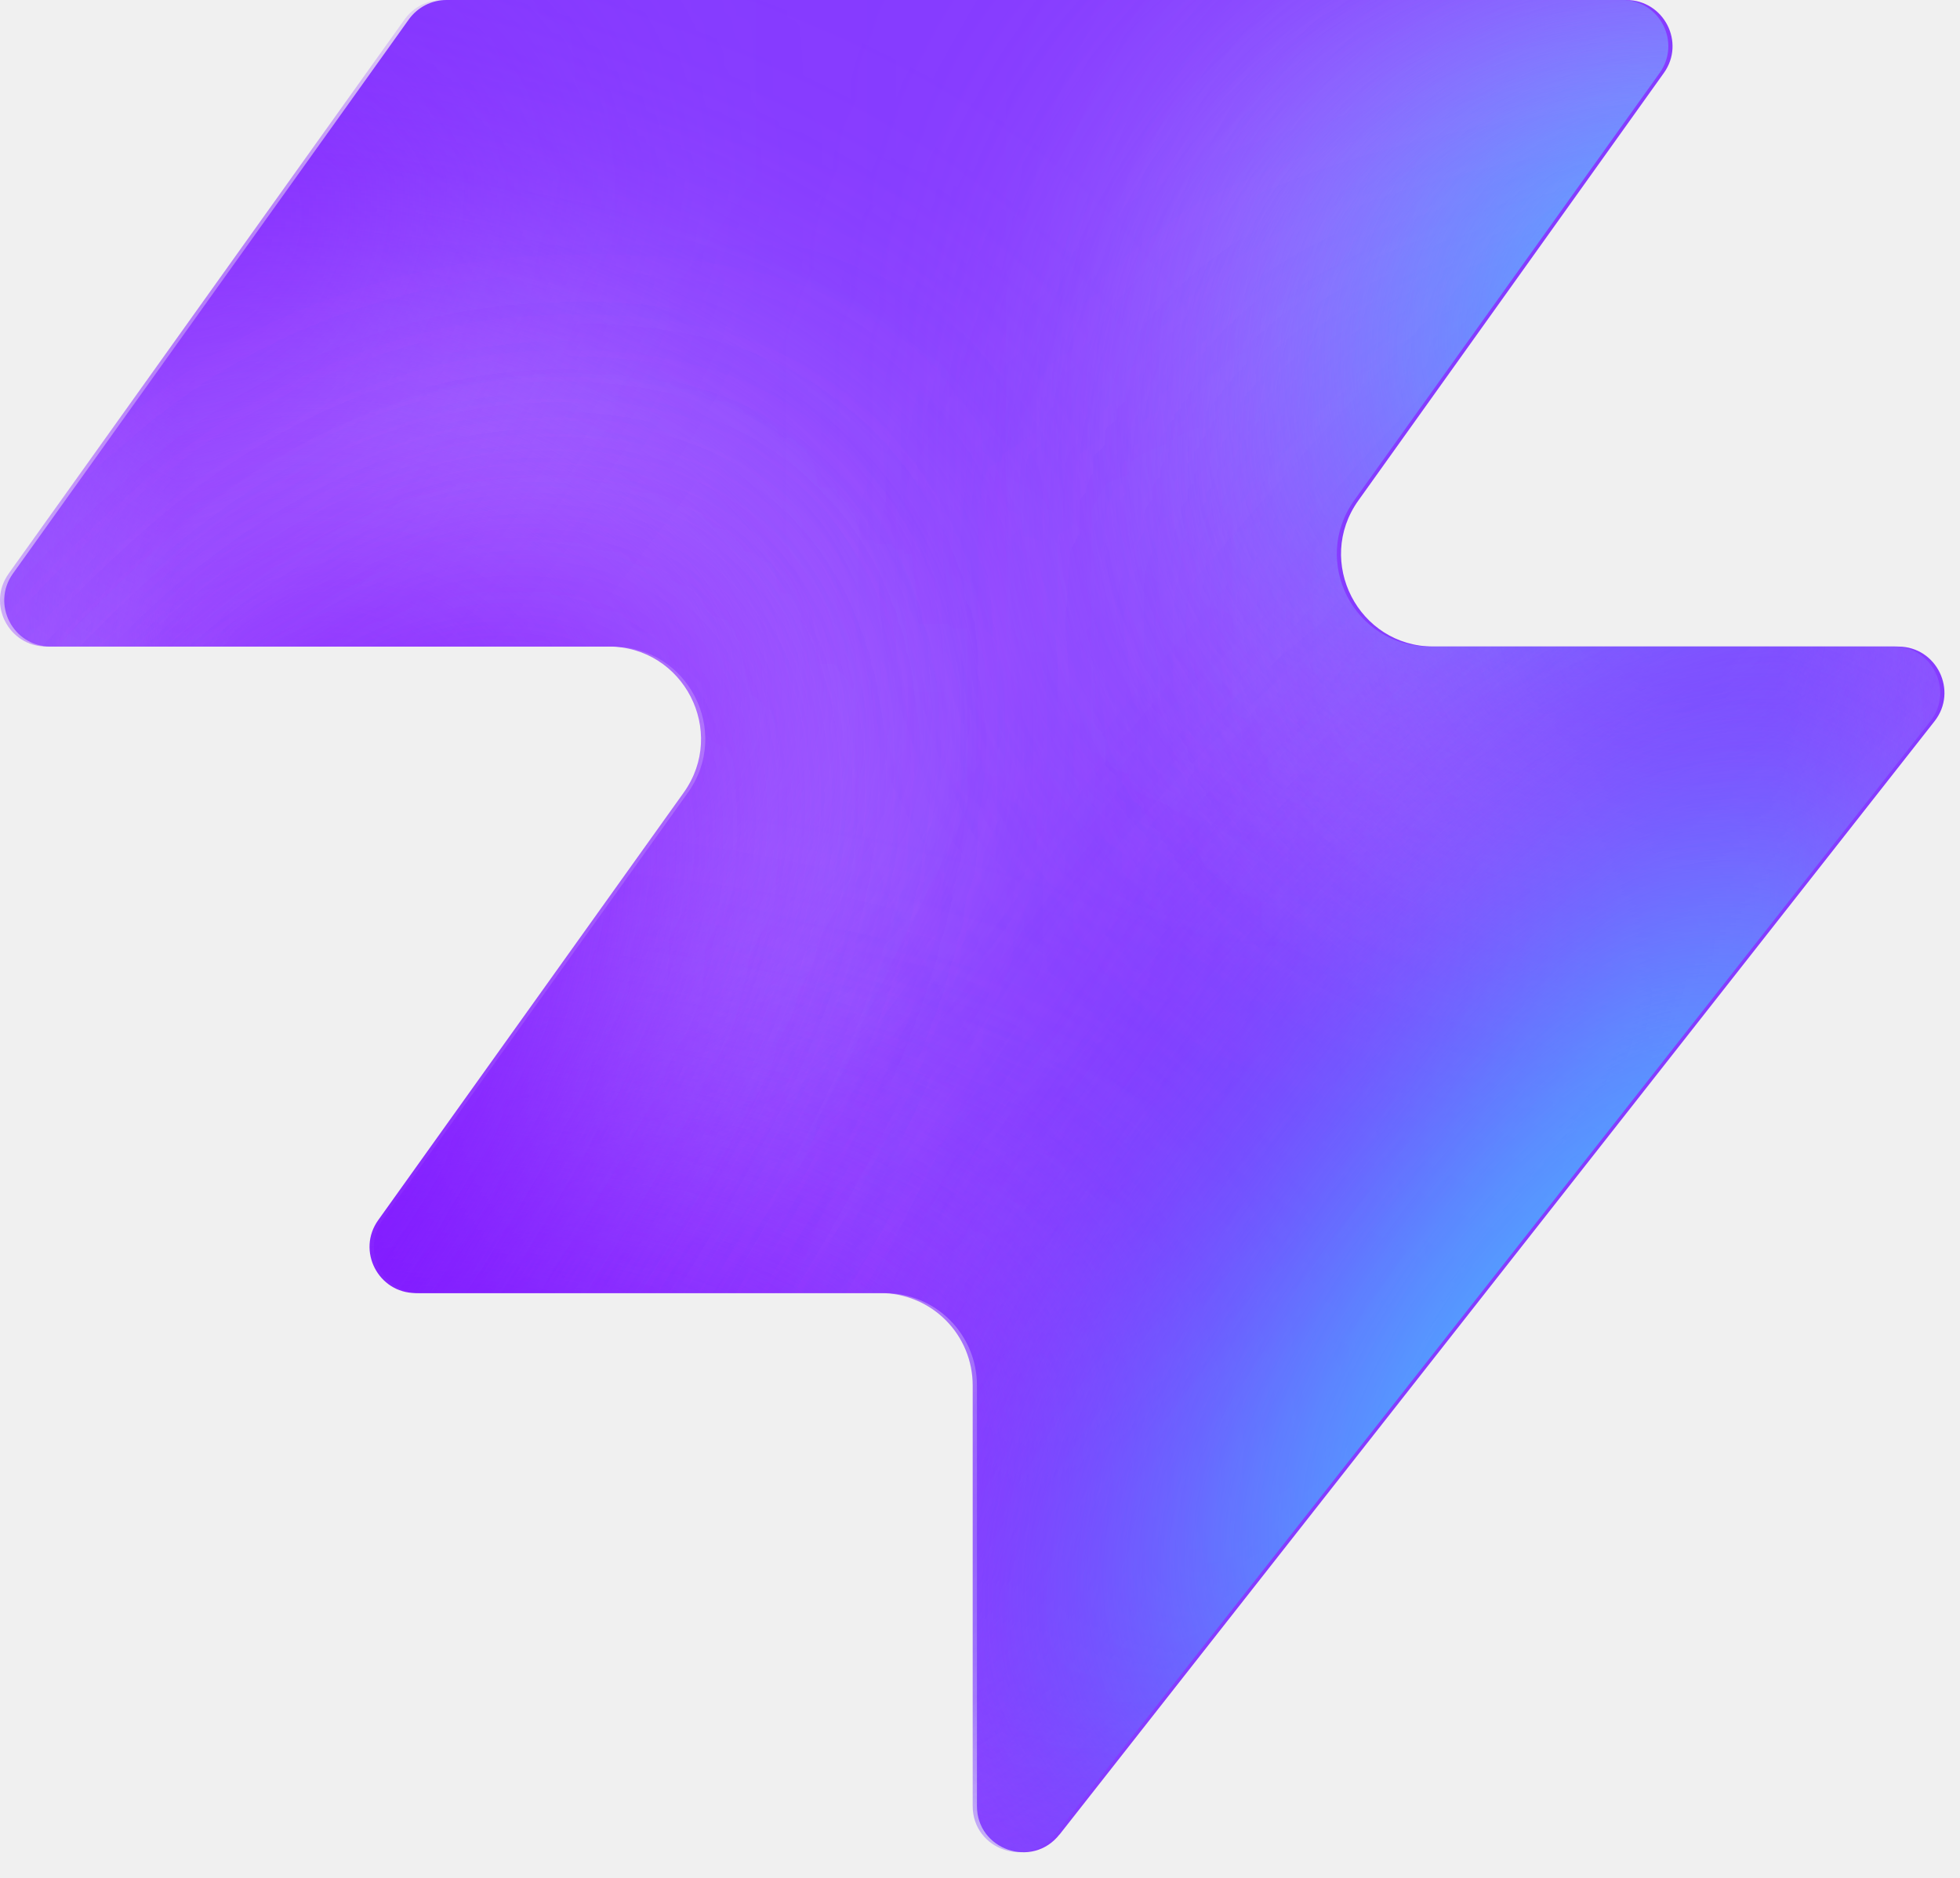
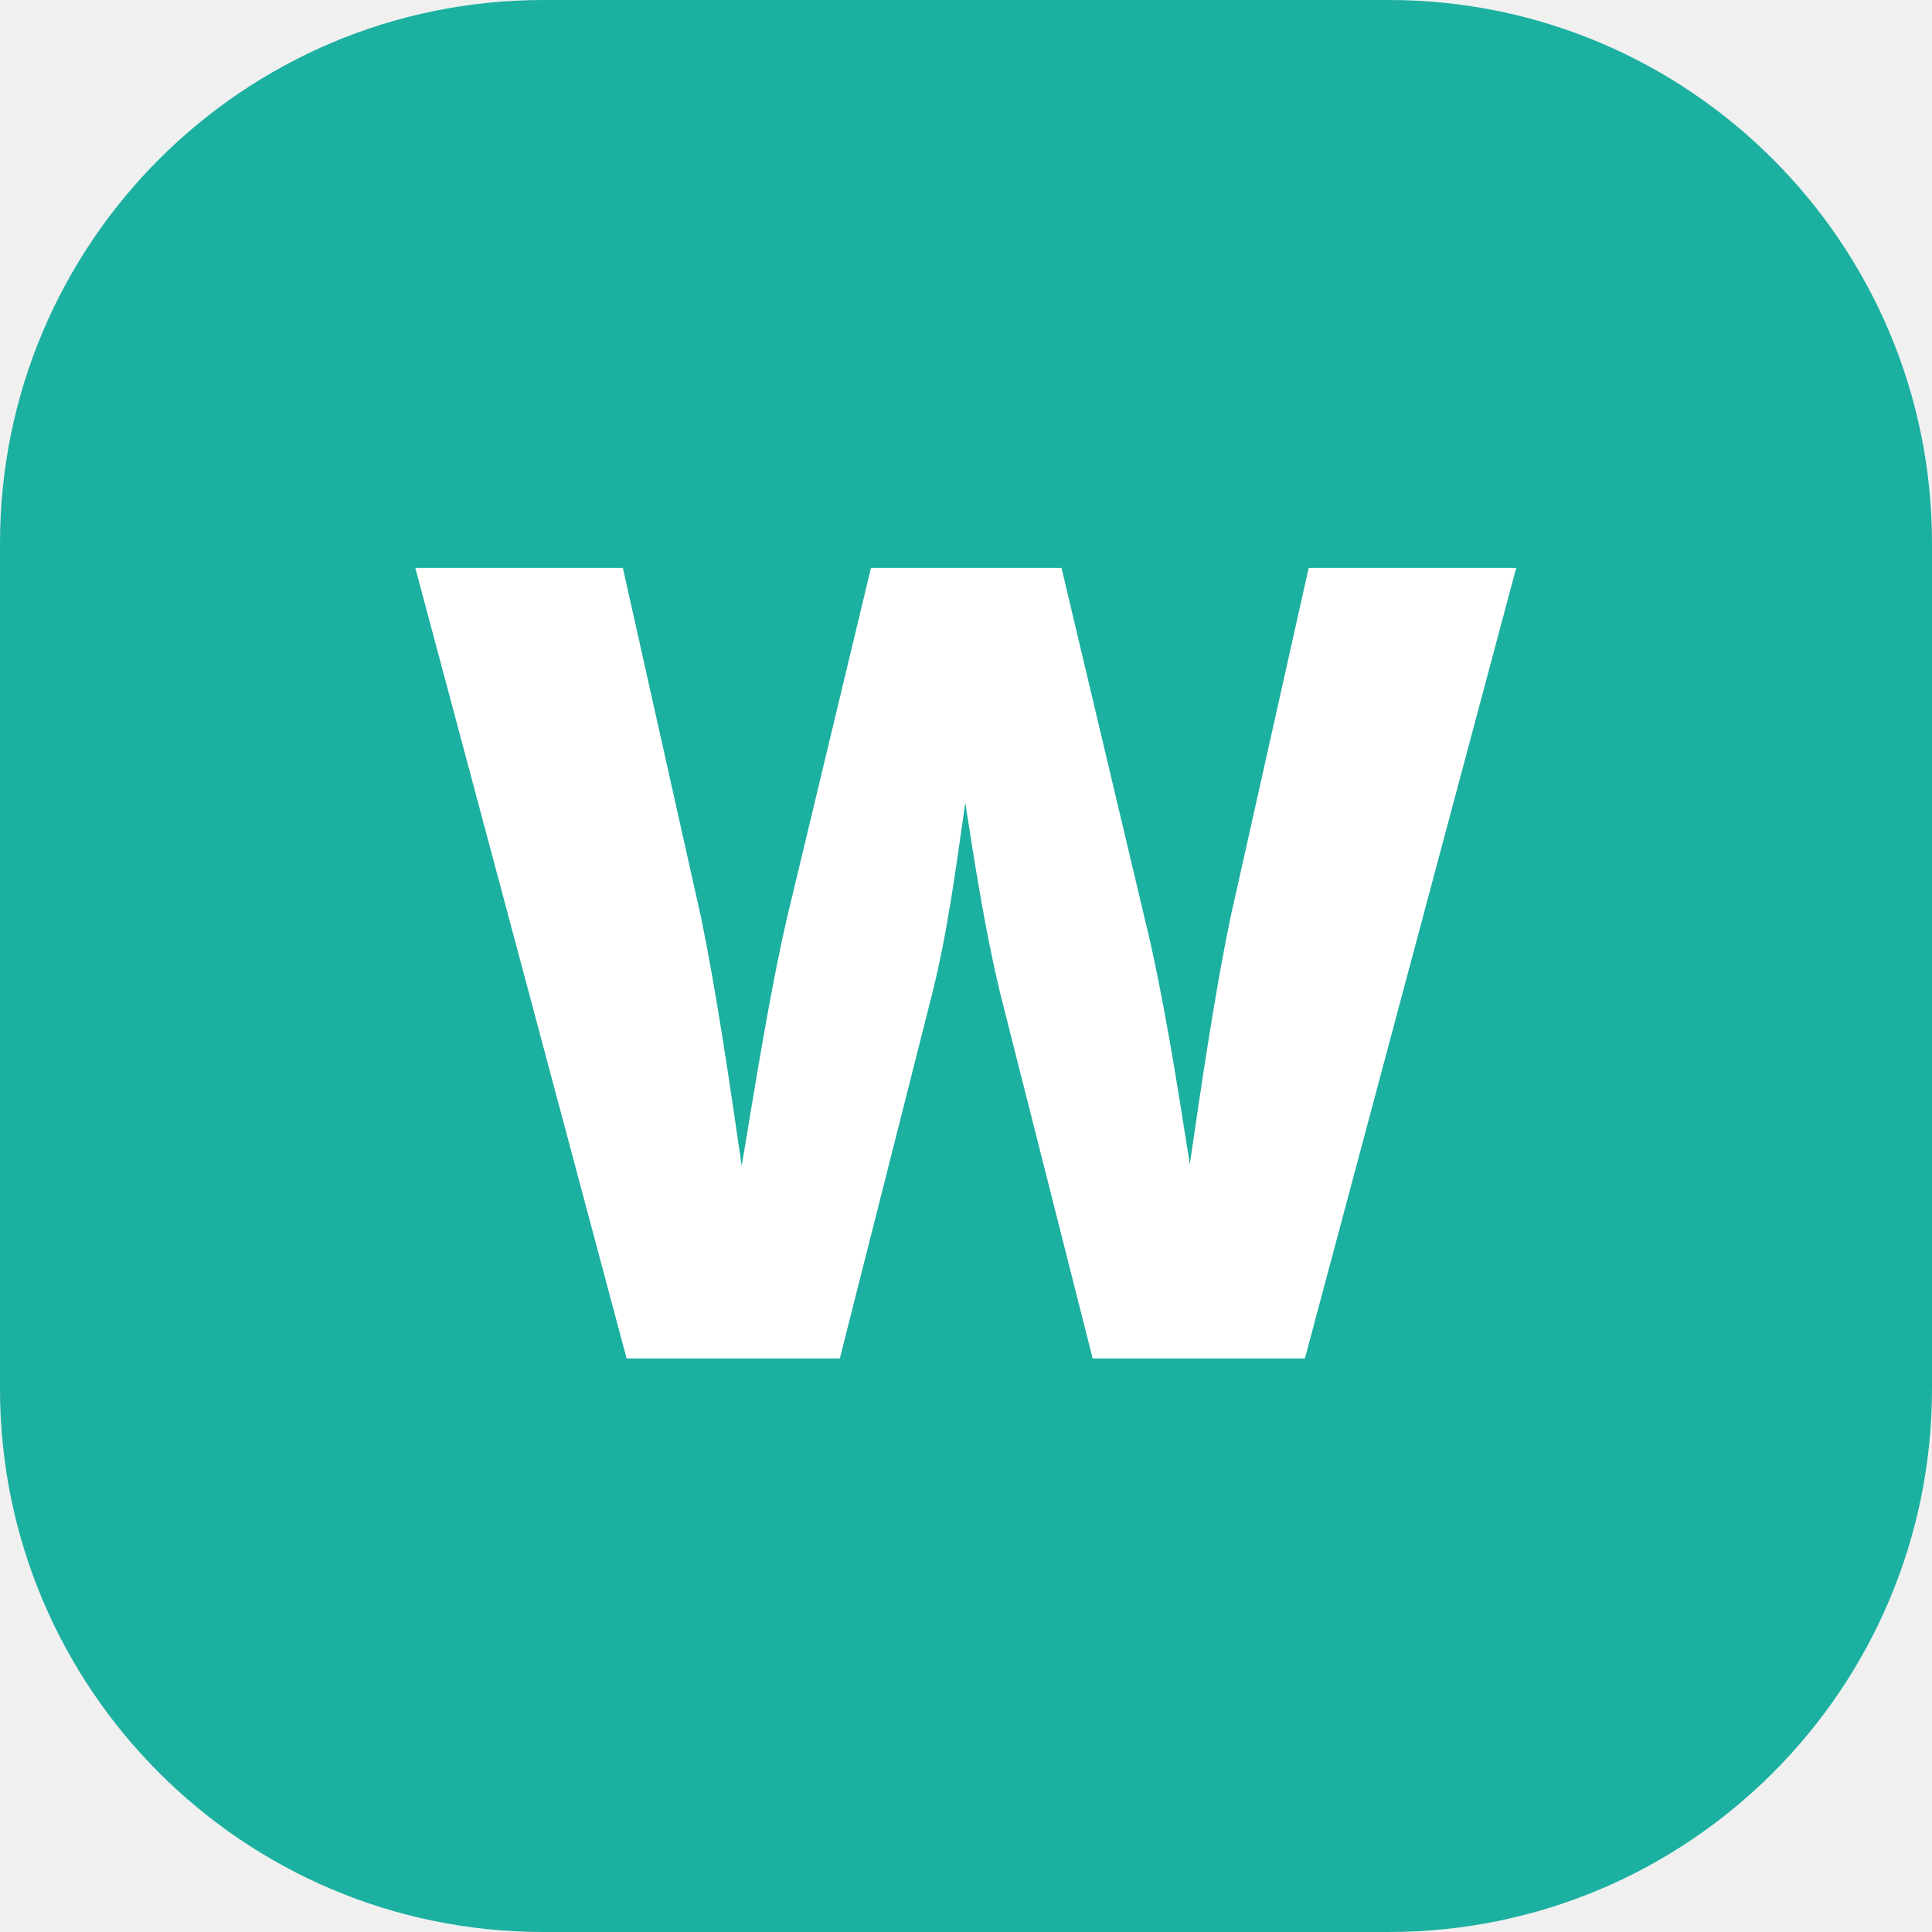
- <svg xmlns="http://www.w3.org/2000/svg" width="48" height="46" fill="none" viewBox="0 0 48 46">
-   <path fill="#863bff" d="M25.946 44.938c-.664.845-2.021.375-2.021-.698V33.937a2.26 2.26 0 0 0-2.262-2.262H10.287c-.92 0-1.456-1.04-.92-1.788l7.48-10.471c1.07-1.497 0-3.578-1.842-3.578H1.237c-.92 0-1.456-1.04-.92-1.788L10.013.474c.214-.297.556-.474.92-.474h28.894c.92 0 1.456 1.04.92 1.788l-7.48 10.471c-1.07 1.498 0 3.579 1.842 3.579h11.377c.943 0 1.473 1.088.89 1.83L25.947 44.94z" style="fill:#863bff;fill:color(display-p3 .525 .23 1);fill-opacity:1" />
-   <mask id="a" width="48" height="46" x="0" y="0" maskUnits="userSpaceOnUse" style="mask-type:alpha">
-     <path fill="#000" d="M25.842 44.938c-.664.844-2.021.375-2.021-.698V33.937a2.26 2.26 0 0 0-2.262-2.262H10.183c-.92 0-1.456-1.04-.92-1.788l7.48-10.471c1.07-1.498 0-3.579-1.842-3.579H1.133c-.92 0-1.456-1.04-.92-1.787L9.91.473c.214-.297.556-.474.92-.474h28.894c.92 0 1.456 1.04.92 1.788l-7.48 10.471c-1.07 1.498 0 3.578 1.842 3.578h11.377c.943 0 1.473 1.088.89 1.832L25.843 44.94z" style="fill:#000;fill-opacity:1" />
-   </mask>
-   <g mask="url(#a)">
-     <g filter="url(#b)">
-       <ellipse cx="5.508" cy="14.704" fill="#ede6ff" rx="5.508" ry="14.704" style="fill:#ede6ff;fill:color(display-p3 .927 .903 1);fill-opacity:1" transform="matrix(.00324 1 1 -.00324 -4.47 31.516)" />
-     </g>
-     <g filter="url(#c)">
-       <ellipse cx="10.399" cy="29.851" fill="#ede6ff" rx="10.399" ry="29.851" style="fill:#ede6ff;fill:color(display-p3 .927 .903 1);fill-opacity:1" transform="matrix(.00324 1 1 -.00324 -39.328 7.883)" />
-     </g>
-     <g filter="url(#d)">
-       <ellipse cx="5.508" cy="30.487" fill="#7e14ff" rx="5.508" ry="30.487" style="fill:#7e14ff;fill:color(display-p3 .492 .077 1);fill-opacity:1" transform="rotate(89.814 -25.913 -14.639)scale(1 -1)" />
-     </g>
-     <g filter="url(#e)">
-       <ellipse cx="5.508" cy="30.599" fill="#7e14ff" rx="5.508" ry="30.599" style="fill:#7e14ff;fill:color(display-p3 .492 .077 1);fill-opacity:1" transform="rotate(89.814 -32.644 -3.334)scale(1 -1)" />
-     </g>
-     <g filter="url(#f)">
-       <ellipse cx="5.508" cy="30.599" fill="#7e14ff" rx="5.508" ry="30.599" style="fill:#7e14ff;fill:color(display-p3 .492 .077 1);fill-opacity:1" transform="matrix(.00324 1 1 -.00324 -34.34 30.47)" />
-     </g>
-     <g filter="url(#g)">
-       <ellipse cx="14.072" cy="22.078" fill="#ede6ff" rx="14.072" ry="22.078" style="fill:#ede6ff;fill:color(display-p3 .927 .903 1);fill-opacity:1" transform="rotate(93.35 24.506 48.493)scale(-1 1)" />
-     </g>
-     <g filter="url(#h)">
-       <ellipse cx="3.47" cy="21.501" fill="#7e14ff" rx="3.47" ry="21.501" style="fill:#7e14ff;fill:color(display-p3 .492 .077 1);fill-opacity:1" transform="rotate(89.009 28.708 47.59)scale(-1 1)" />
-     </g>
-     <g filter="url(#i)">
-       <ellipse cx="3.47" cy="21.501" fill="#7e14ff" rx="3.47" ry="21.501" style="fill:#7e14ff;fill:color(display-p3 .492 .077 1);fill-opacity:1" transform="rotate(89.009 28.708 47.59)scale(-1 1)" />
-     </g>
-     <g filter="url(#j)">
-       <ellipse cx=".387" cy="8.972" fill="#7e14ff" rx="4.407" ry="29.108" style="fill:#7e14ff;fill:color(display-p3 .492 .077 1);fill-opacity:1" transform="rotate(39.51 .387 8.972)" />
-     </g>
-     <g filter="url(#k)">
-       <ellipse cx="47.523" cy="-6.092" fill="#7e14ff" rx="4.407" ry="29.108" style="fill:#7e14ff;fill:color(display-p3 .492 .077 1);fill-opacity:1" transform="rotate(37.892 47.523 -6.092)" />
-     </g>
-     <g filter="url(#l)">
-       <ellipse cx="41.412" cy="6.333" fill="#47bfff" rx="5.971" ry="9.665" style="fill:#47bfff;fill:color(display-p3 .28 .748 1);fill-opacity:1" transform="rotate(37.892 41.412 6.333)" />
-     </g>
-     <g filter="url(#m)">
-       <ellipse cx="-1.879" cy="38.332" fill="#7e14ff" rx="4.407" ry="29.108" style="fill:#7e14ff;fill:color(display-p3 .492 .077 1);fill-opacity:1" transform="rotate(37.892 -1.88 38.332)" />
-     </g>
-     <g filter="url(#n)">
-       <ellipse cx="-1.879" cy="38.332" fill="#7e14ff" rx="4.407" ry="29.108" style="fill:#7e14ff;fill:color(display-p3 .492 .077 1);fill-opacity:1" transform="rotate(37.892 -1.88 38.332)" />
-     </g>
-     <g filter="url(#o)">
-       <ellipse cx="35.651" cy="29.907" fill="#7e14ff" rx="4.407" ry="29.108" style="fill:#7e14ff;fill:color(display-p3 .492 .077 1);fill-opacity:1" transform="rotate(37.892 35.651 29.907)" />
-     </g>
-     <g filter="url(#p)">
-       <ellipse cx="38.418" cy="32.4" fill="#47bfff" rx="5.971" ry="15.297" style="fill:#47bfff;fill:color(display-p3 .28 .748 1);fill-opacity:1" transform="rotate(37.892 38.418 32.4)" />
-     </g>
-   </g>
-   <defs>
-     <filter id="b" width="60.045" height="41.654" x="-19.77" y="16.149" color-interpolation-filters="sRGB" filterUnits="userSpaceOnUse">
-       <feFlood flood-opacity="0" result="BackgroundImageFix" />
-       <feBlend in="SourceGraphic" in2="BackgroundImageFix" result="shape" />
-       <feGaussianBlur result="effect1_foregroundBlur_2002_17158" stdDeviation="7.659" />
-     </filter>
-     <filter id="c" width="90.34" height="51.437" x="-54.613" y="-7.533" color-interpolation-filters="sRGB" filterUnits="userSpaceOnUse">
-       <feFlood flood-opacity="0" result="BackgroundImageFix" />
-       <feBlend in="SourceGraphic" in2="BackgroundImageFix" result="shape" />
-       <feGaussianBlur result="effect1_foregroundBlur_2002_17158" stdDeviation="7.659" />
-     </filter>
-     <filter id="d" width="79.355" height="29.4" x="-49.64" y="2.03" color-interpolation-filters="sRGB" filterUnits="userSpaceOnUse">
-       <feFlood flood-opacity="0" result="BackgroundImageFix" />
-       <feBlend in="SourceGraphic" in2="BackgroundImageFix" result="shape" />
-       <feGaussianBlur result="effect1_foregroundBlur_2002_17158" stdDeviation="4.596" />
-     </filter>
-     <filter id="e" width="79.579" height="29.4" x="-45.045" y="20.029" color-interpolation-filters="sRGB" filterUnits="userSpaceOnUse">
-       <feFlood flood-opacity="0" result="BackgroundImageFix" />
-       <feBlend in="SourceGraphic" in2="BackgroundImageFix" result="shape" />
-       <feGaussianBlur result="effect1_foregroundBlur_2002_17158" stdDeviation="4.596" />
-     </filter>
-     <filter id="f" width="79.579" height="29.4" x="-43.513" y="21.178" color-interpolation-filters="sRGB" filterUnits="userSpaceOnUse">
-       <feFlood flood-opacity="0" result="BackgroundImageFix" />
-       <feBlend in="SourceGraphic" in2="BackgroundImageFix" result="shape" />
-       <feGaussianBlur result="effect1_foregroundBlur_2002_17158" stdDeviation="4.596" />
-     </filter>
-     <filter id="g" width="74.749" height="58.852" x="15.756" y="-17.901" color-interpolation-filters="sRGB" filterUnits="userSpaceOnUse">
-       <feFlood flood-opacity="0" result="BackgroundImageFix" />
-       <feBlend in="SourceGraphic" in2="BackgroundImageFix" result="shape" />
-       <feGaussianBlur result="effect1_foregroundBlur_2002_17158" stdDeviation="7.659" />
-     </filter>
-     <filter id="h" width="61.377" height="25.362" x="23.548" y="2.284" color-interpolation-filters="sRGB" filterUnits="userSpaceOnUse">
-       <feFlood flood-opacity="0" result="BackgroundImageFix" />
-       <feBlend in="SourceGraphic" in2="BackgroundImageFix" result="shape" />
-       <feGaussianBlur result="effect1_foregroundBlur_2002_17158" stdDeviation="4.596" />
-     </filter>
-     <filter id="i" width="61.377" height="25.362" x="23.548" y="2.284" color-interpolation-filters="sRGB" filterUnits="userSpaceOnUse">
-       <feFlood flood-opacity="0" result="BackgroundImageFix" />
-       <feBlend in="SourceGraphic" in2="BackgroundImageFix" result="shape" />
-       <feGaussianBlur result="effect1_foregroundBlur_2002_17158" stdDeviation="4.596" />
-     </filter>
-     <filter id="j" width="56.045" height="63.649" x="-27.636" y="-22.853" color-interpolation-filters="sRGB" filterUnits="userSpaceOnUse">
-       <feFlood flood-opacity="0" result="BackgroundImageFix" />
-       <feBlend in="SourceGraphic" in2="BackgroundImageFix" result="shape" />
-       <feGaussianBlur result="effect1_foregroundBlur_2002_17158" stdDeviation="4.596" />
-     </filter>
-     <filter id="k" width="54.814" height="64.646" x="20.116" y="-38.415" color-interpolation-filters="sRGB" filterUnits="userSpaceOnUse">
-       <feFlood flood-opacity="0" result="BackgroundImageFix" />
-       <feBlend in="SourceGraphic" in2="BackgroundImageFix" result="shape" />
-       <feGaussianBlur result="effect1_foregroundBlur_2002_17158" stdDeviation="4.596" />
-     </filter>
-     <filter id="l" width="33.541" height="35.313" x="24.641" y="-11.323" color-interpolation-filters="sRGB" filterUnits="userSpaceOnUse">
-       <feFlood flood-opacity="0" result="BackgroundImageFix" />
-       <feBlend in="SourceGraphic" in2="BackgroundImageFix" result="shape" />
-       <feGaussianBlur result="effect1_foregroundBlur_2002_17158" stdDeviation="4.596" />
-     </filter>
-     <filter id="m" width="54.814" height="64.646" x="-29.286" y="6.009" color-interpolation-filters="sRGB" filterUnits="userSpaceOnUse">
-       <feFlood flood-opacity="0" result="BackgroundImageFix" />
-       <feBlend in="SourceGraphic" in2="BackgroundImageFix" result="shape" />
-       <feGaussianBlur result="effect1_foregroundBlur_2002_17158" stdDeviation="4.596" />
-     </filter>
-     <filter id="n" width="54.814" height="64.646" x="-29.286" y="6.009" color-interpolation-filters="sRGB" filterUnits="userSpaceOnUse">
-       <feFlood flood-opacity="0" result="BackgroundImageFix" />
-       <feBlend in="SourceGraphic" in2="BackgroundImageFix" result="shape" />
-       <feGaussianBlur result="effect1_foregroundBlur_2002_17158" stdDeviation="4.596" />
-     </filter>
-     <filter id="o" width="54.814" height="64.646" x="8.244" y="-2.416" color-interpolation-filters="sRGB" filterUnits="userSpaceOnUse">
-       <feFlood flood-opacity="0" result="BackgroundImageFix" />
-       <feBlend in="SourceGraphic" in2="BackgroundImageFix" result="shape" />
-       <feGaussianBlur result="effect1_foregroundBlur_2002_17158" stdDeviation="4.596" />
-     </filter>
-     <filter id="p" width="39.409" height="43.623" x="18.713" y="10.588" color-interpolation-filters="sRGB" filterUnits="userSpaceOnUse">
-       <feFlood flood-opacity="0" result="BackgroundImageFix" />
-       <feBlend in="SourceGraphic" in2="BackgroundImageFix" result="shape" />
-       <feGaussianBlur result="effect1_foregroundBlur_2002_17158" stdDeviation="4.596" />
-     </filter>
-   </defs>
+ <svg xmlns="http://www.w3.org/2000/svg" width="32" height="32" viewBox="0 0 32 32" fill="none">
+   <rect width="32" height="32" rx="9" fill="#1CB0A0" />
+   <text x="16" y="22.5" font-family="'Inter', -apple-system, sans-serif" font-weight="800" font-size="18" fill="#FFFFFF" text-anchor="middle">W</text>
</svg>
